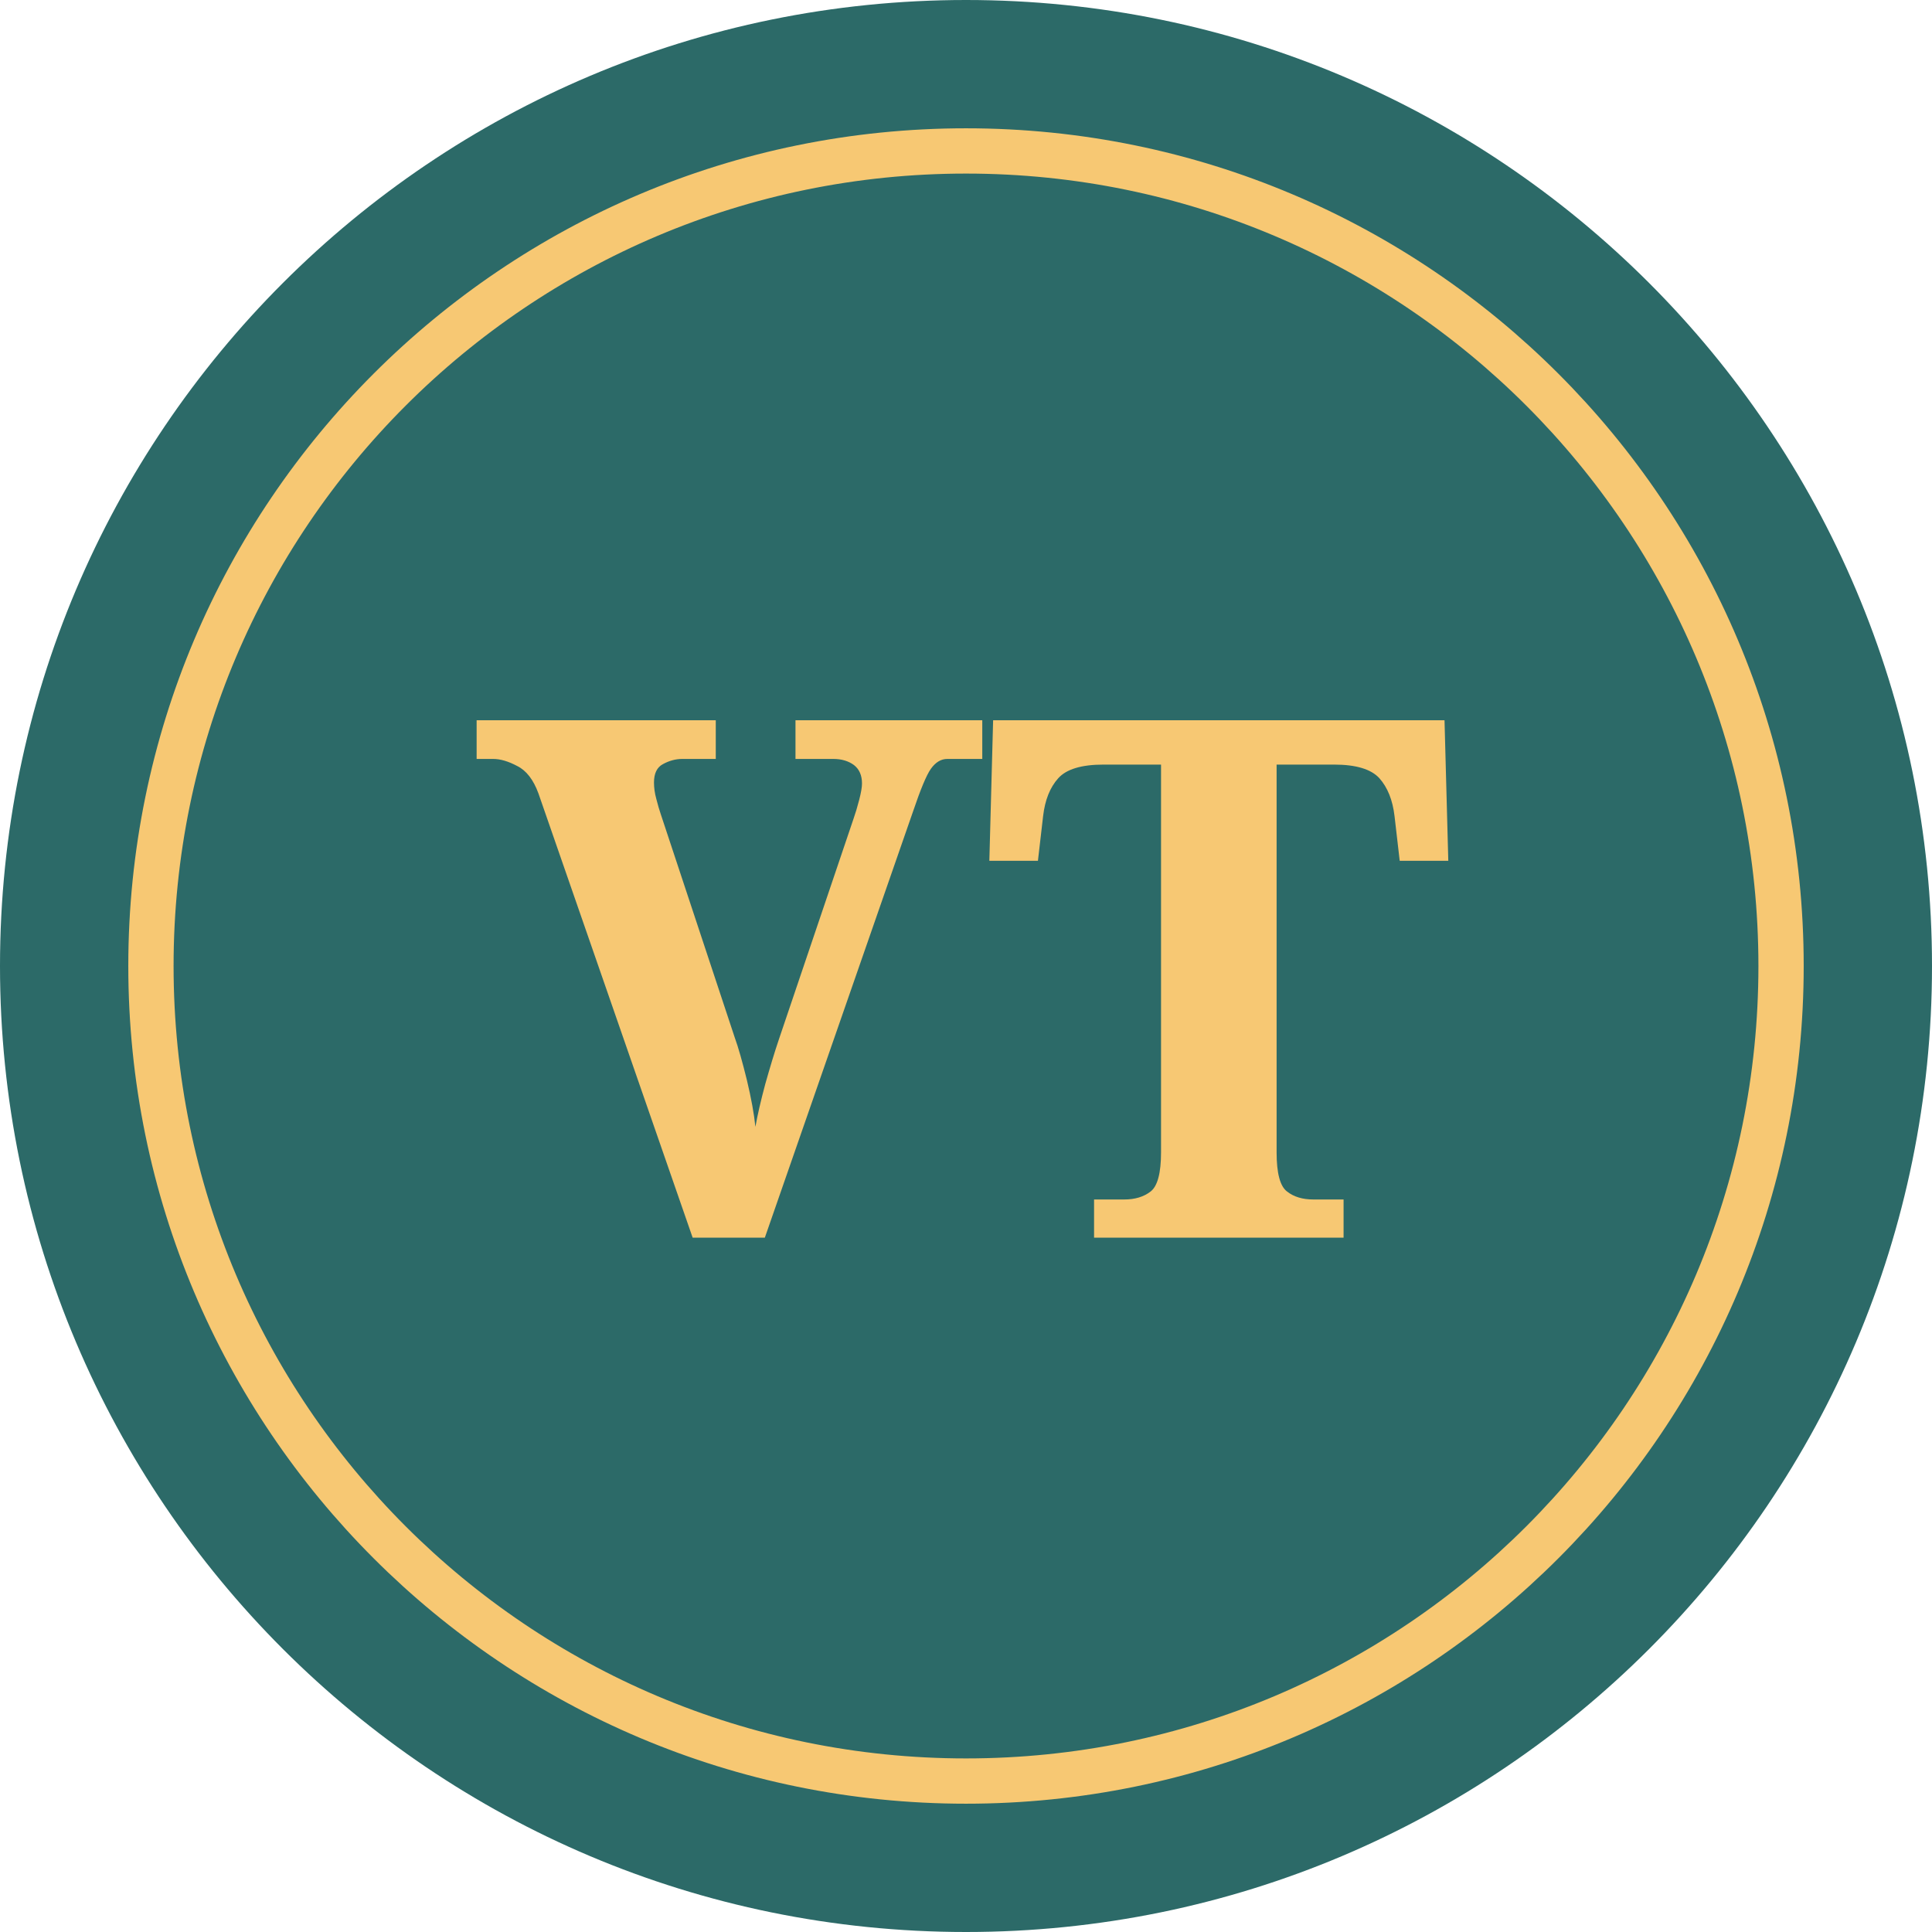
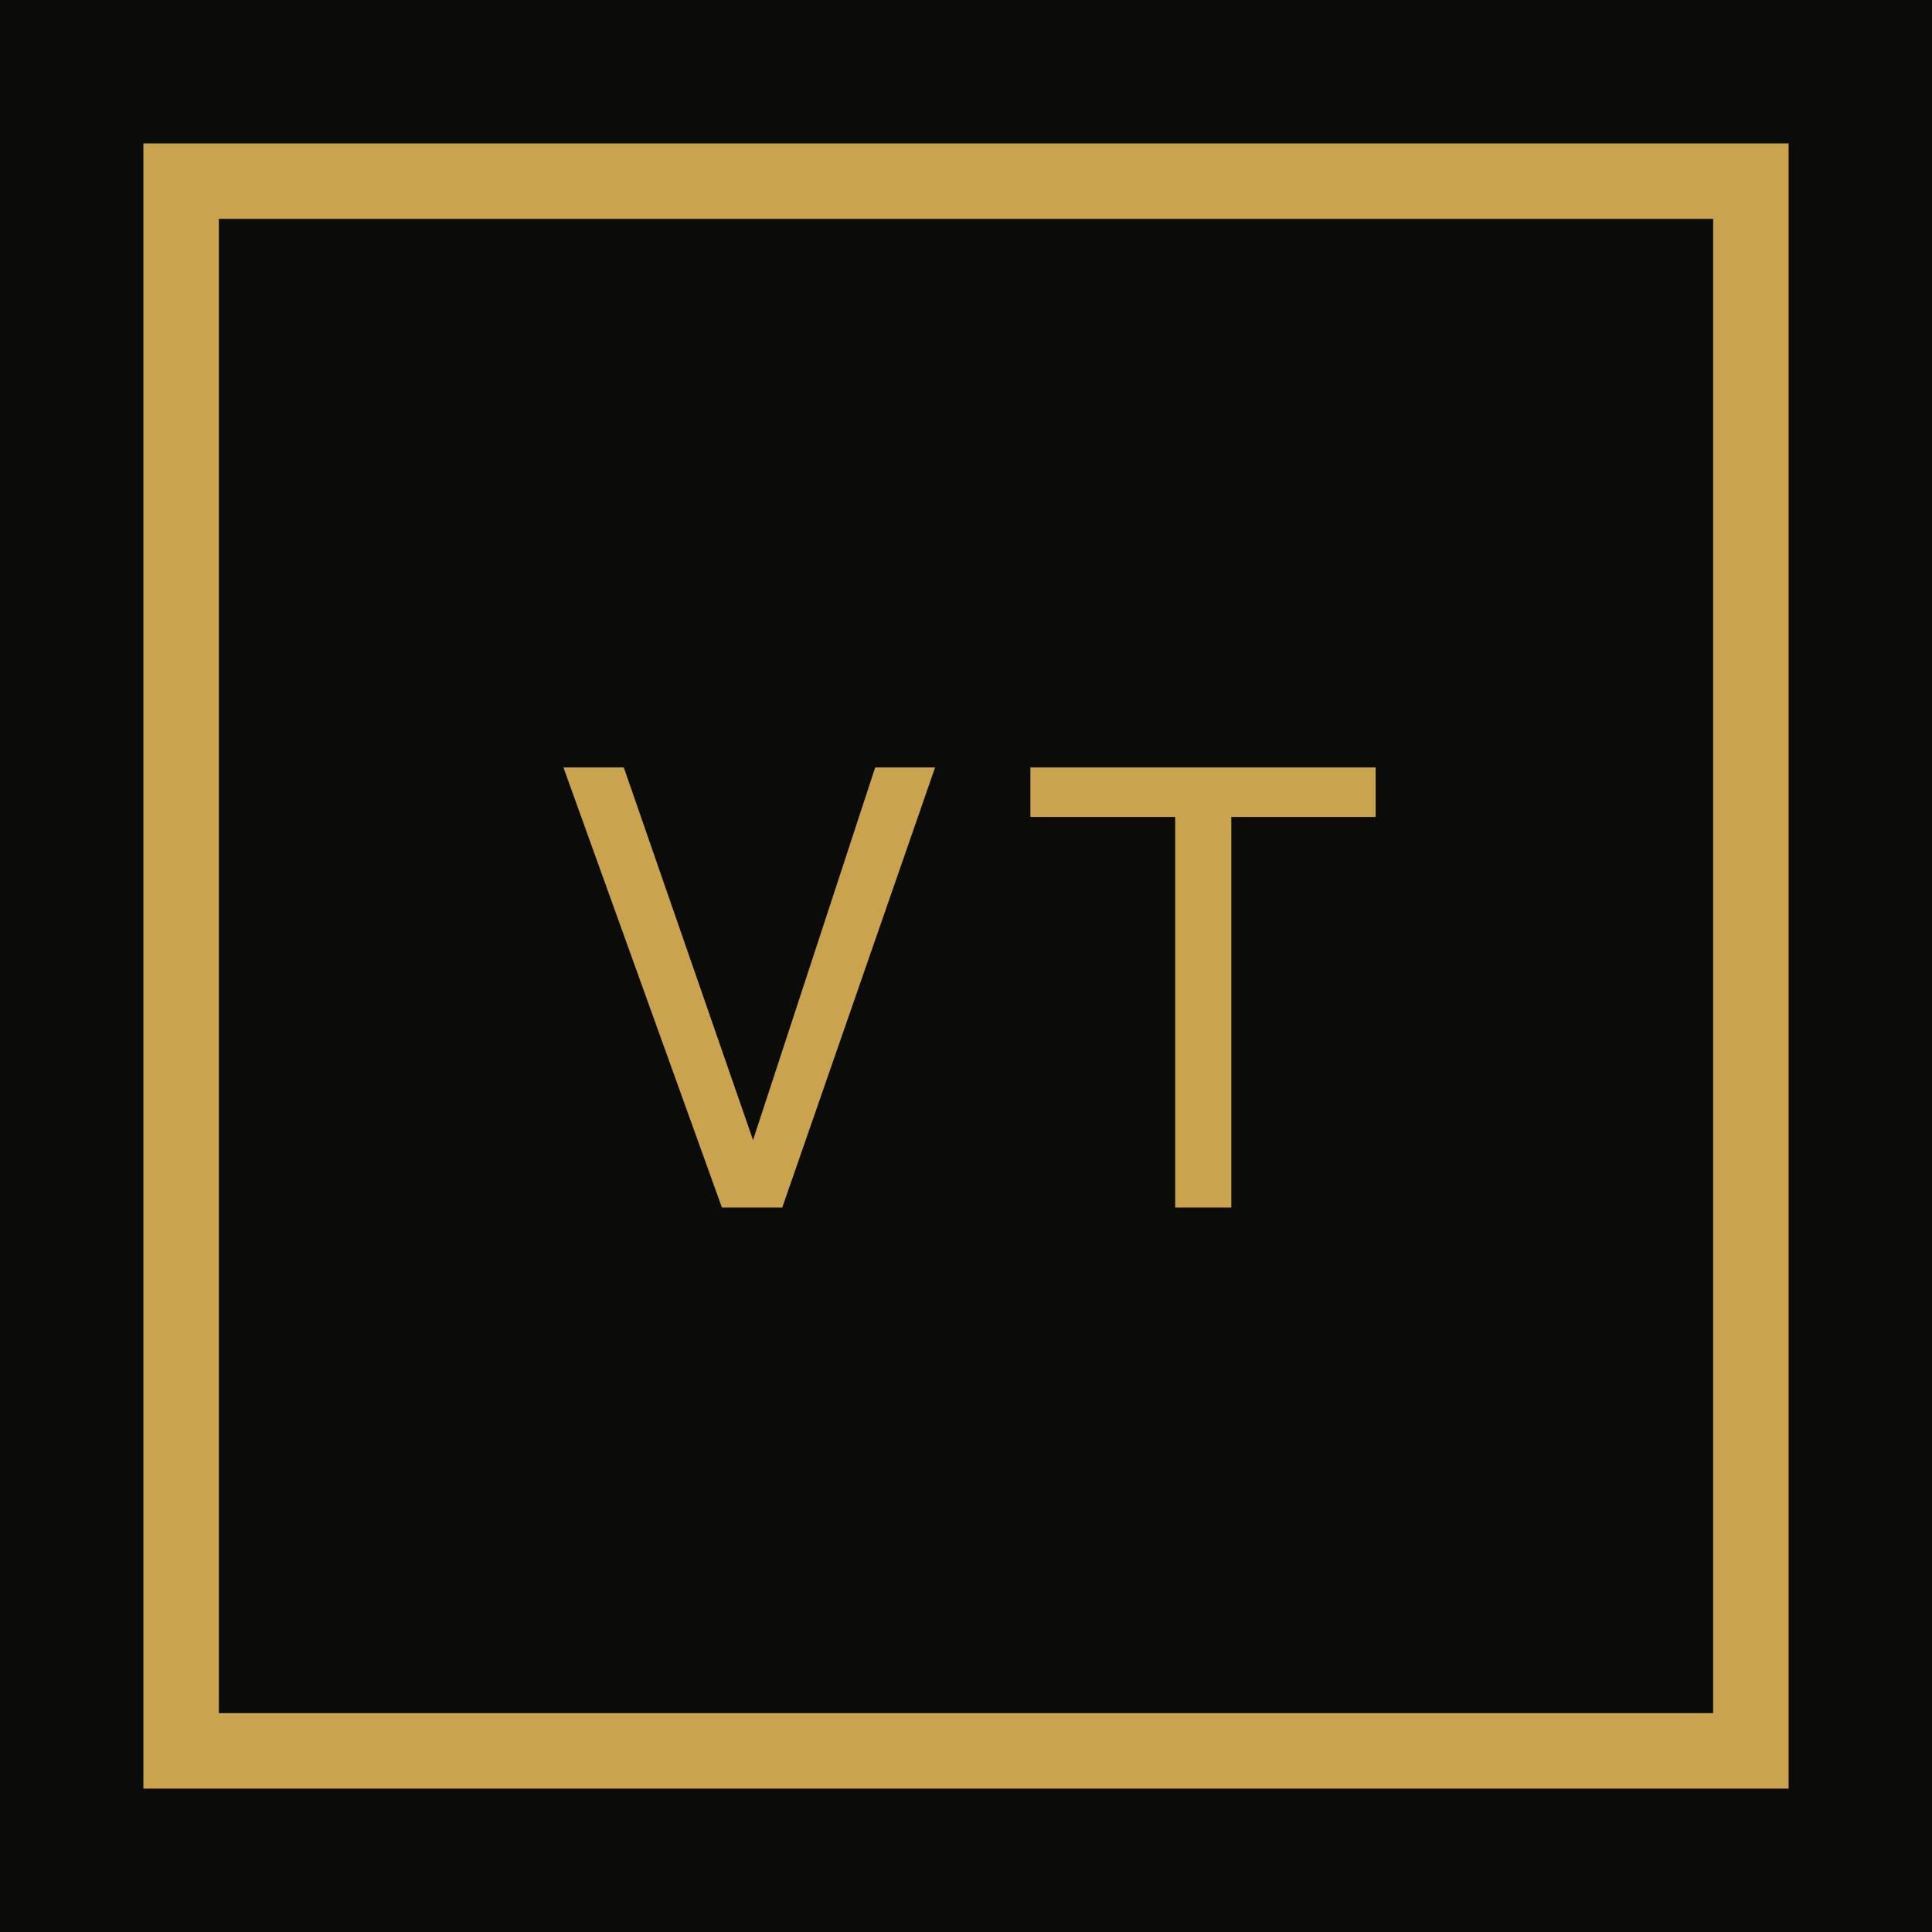
<svg xmlns="http://www.w3.org/2000/svg" viewBox="0 0 64 64">
-   <circle cx="32" cy="32" r="32" fill="#2C6A68" />
-   <circle cx="32" cy="32" r="27" fill="none" stroke="#F7C873" stroke-width="1.5" />
-   <text x="32" y="41" text-anchor="middle" font-family="Georgia,serif" font-weight="700" font-size="24" fill="#F7C873">VT</text>
+   <rect width="64" height="64" fill="#0B0B0A" />
+   <rect x="6" y="6" width="52" height="52" fill="none" stroke="#C9A34E" stroke-width="2.5" />
+   <text x="32" y="40" text-anchor="middle" font-family="Helvetica,Arial,sans-serif" font-weight="500" font-size="20" letter-spacing="2" fill="#C9A34E">VT</text>
</svg>
